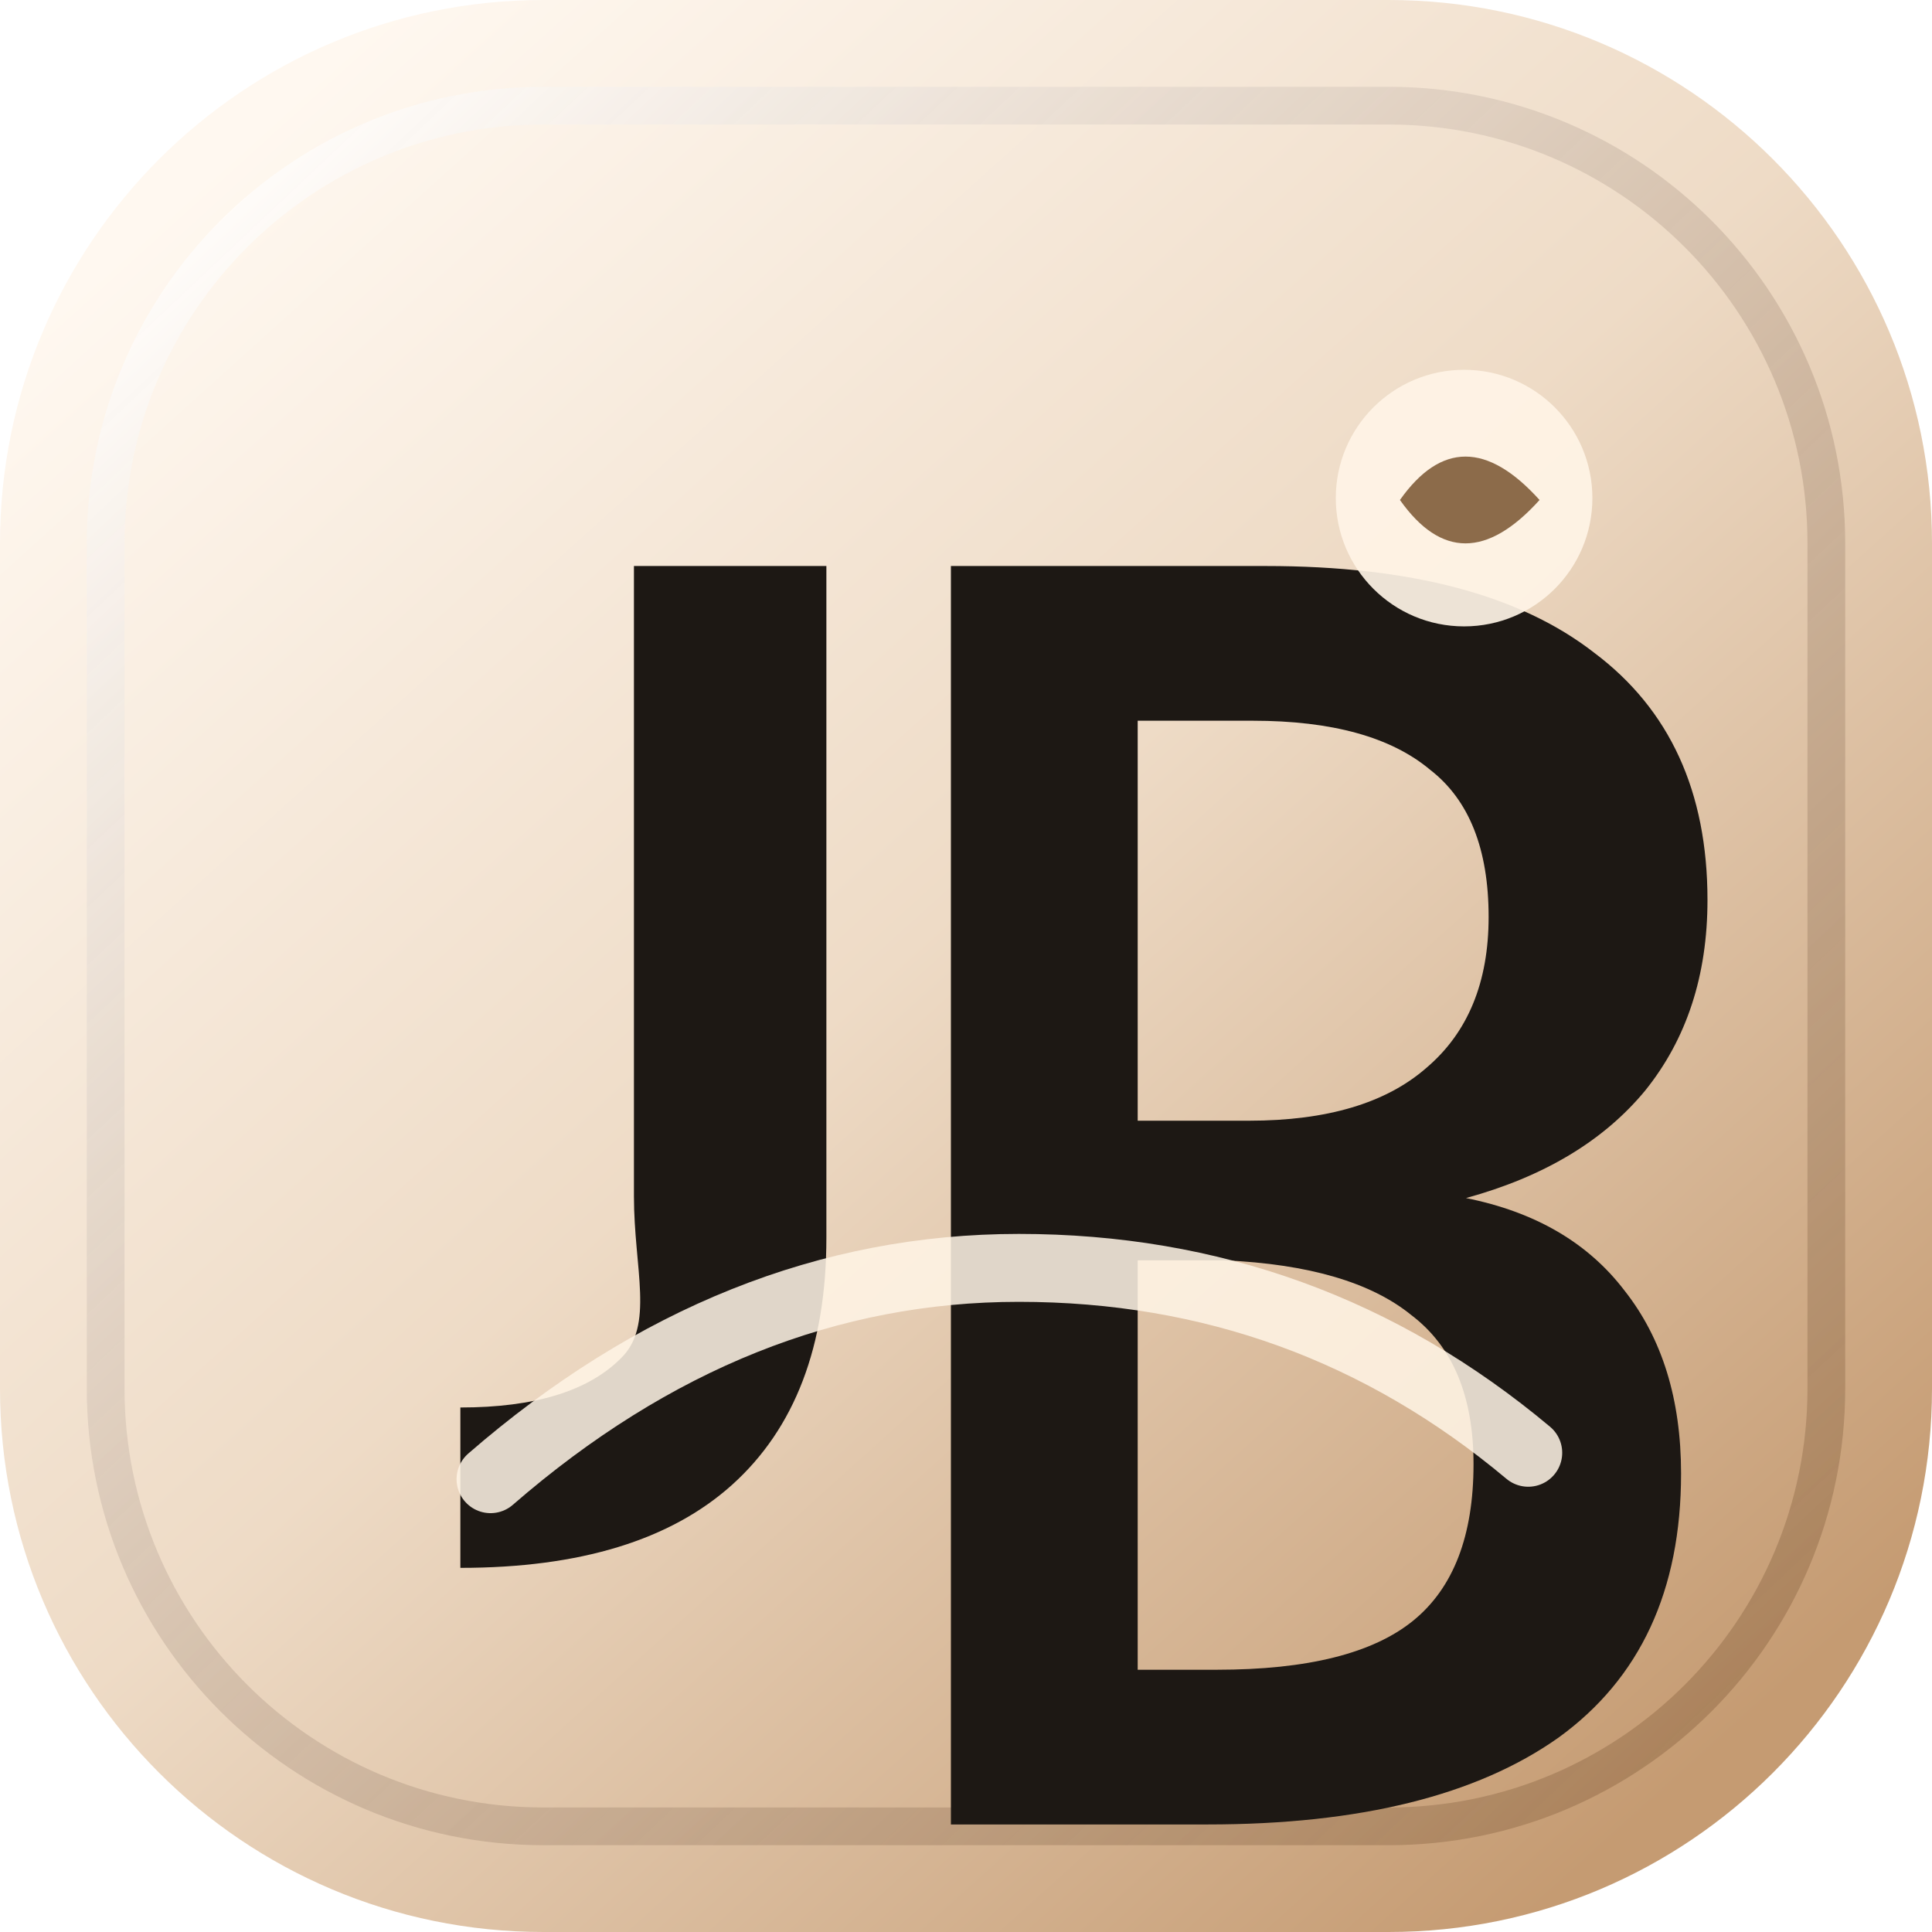
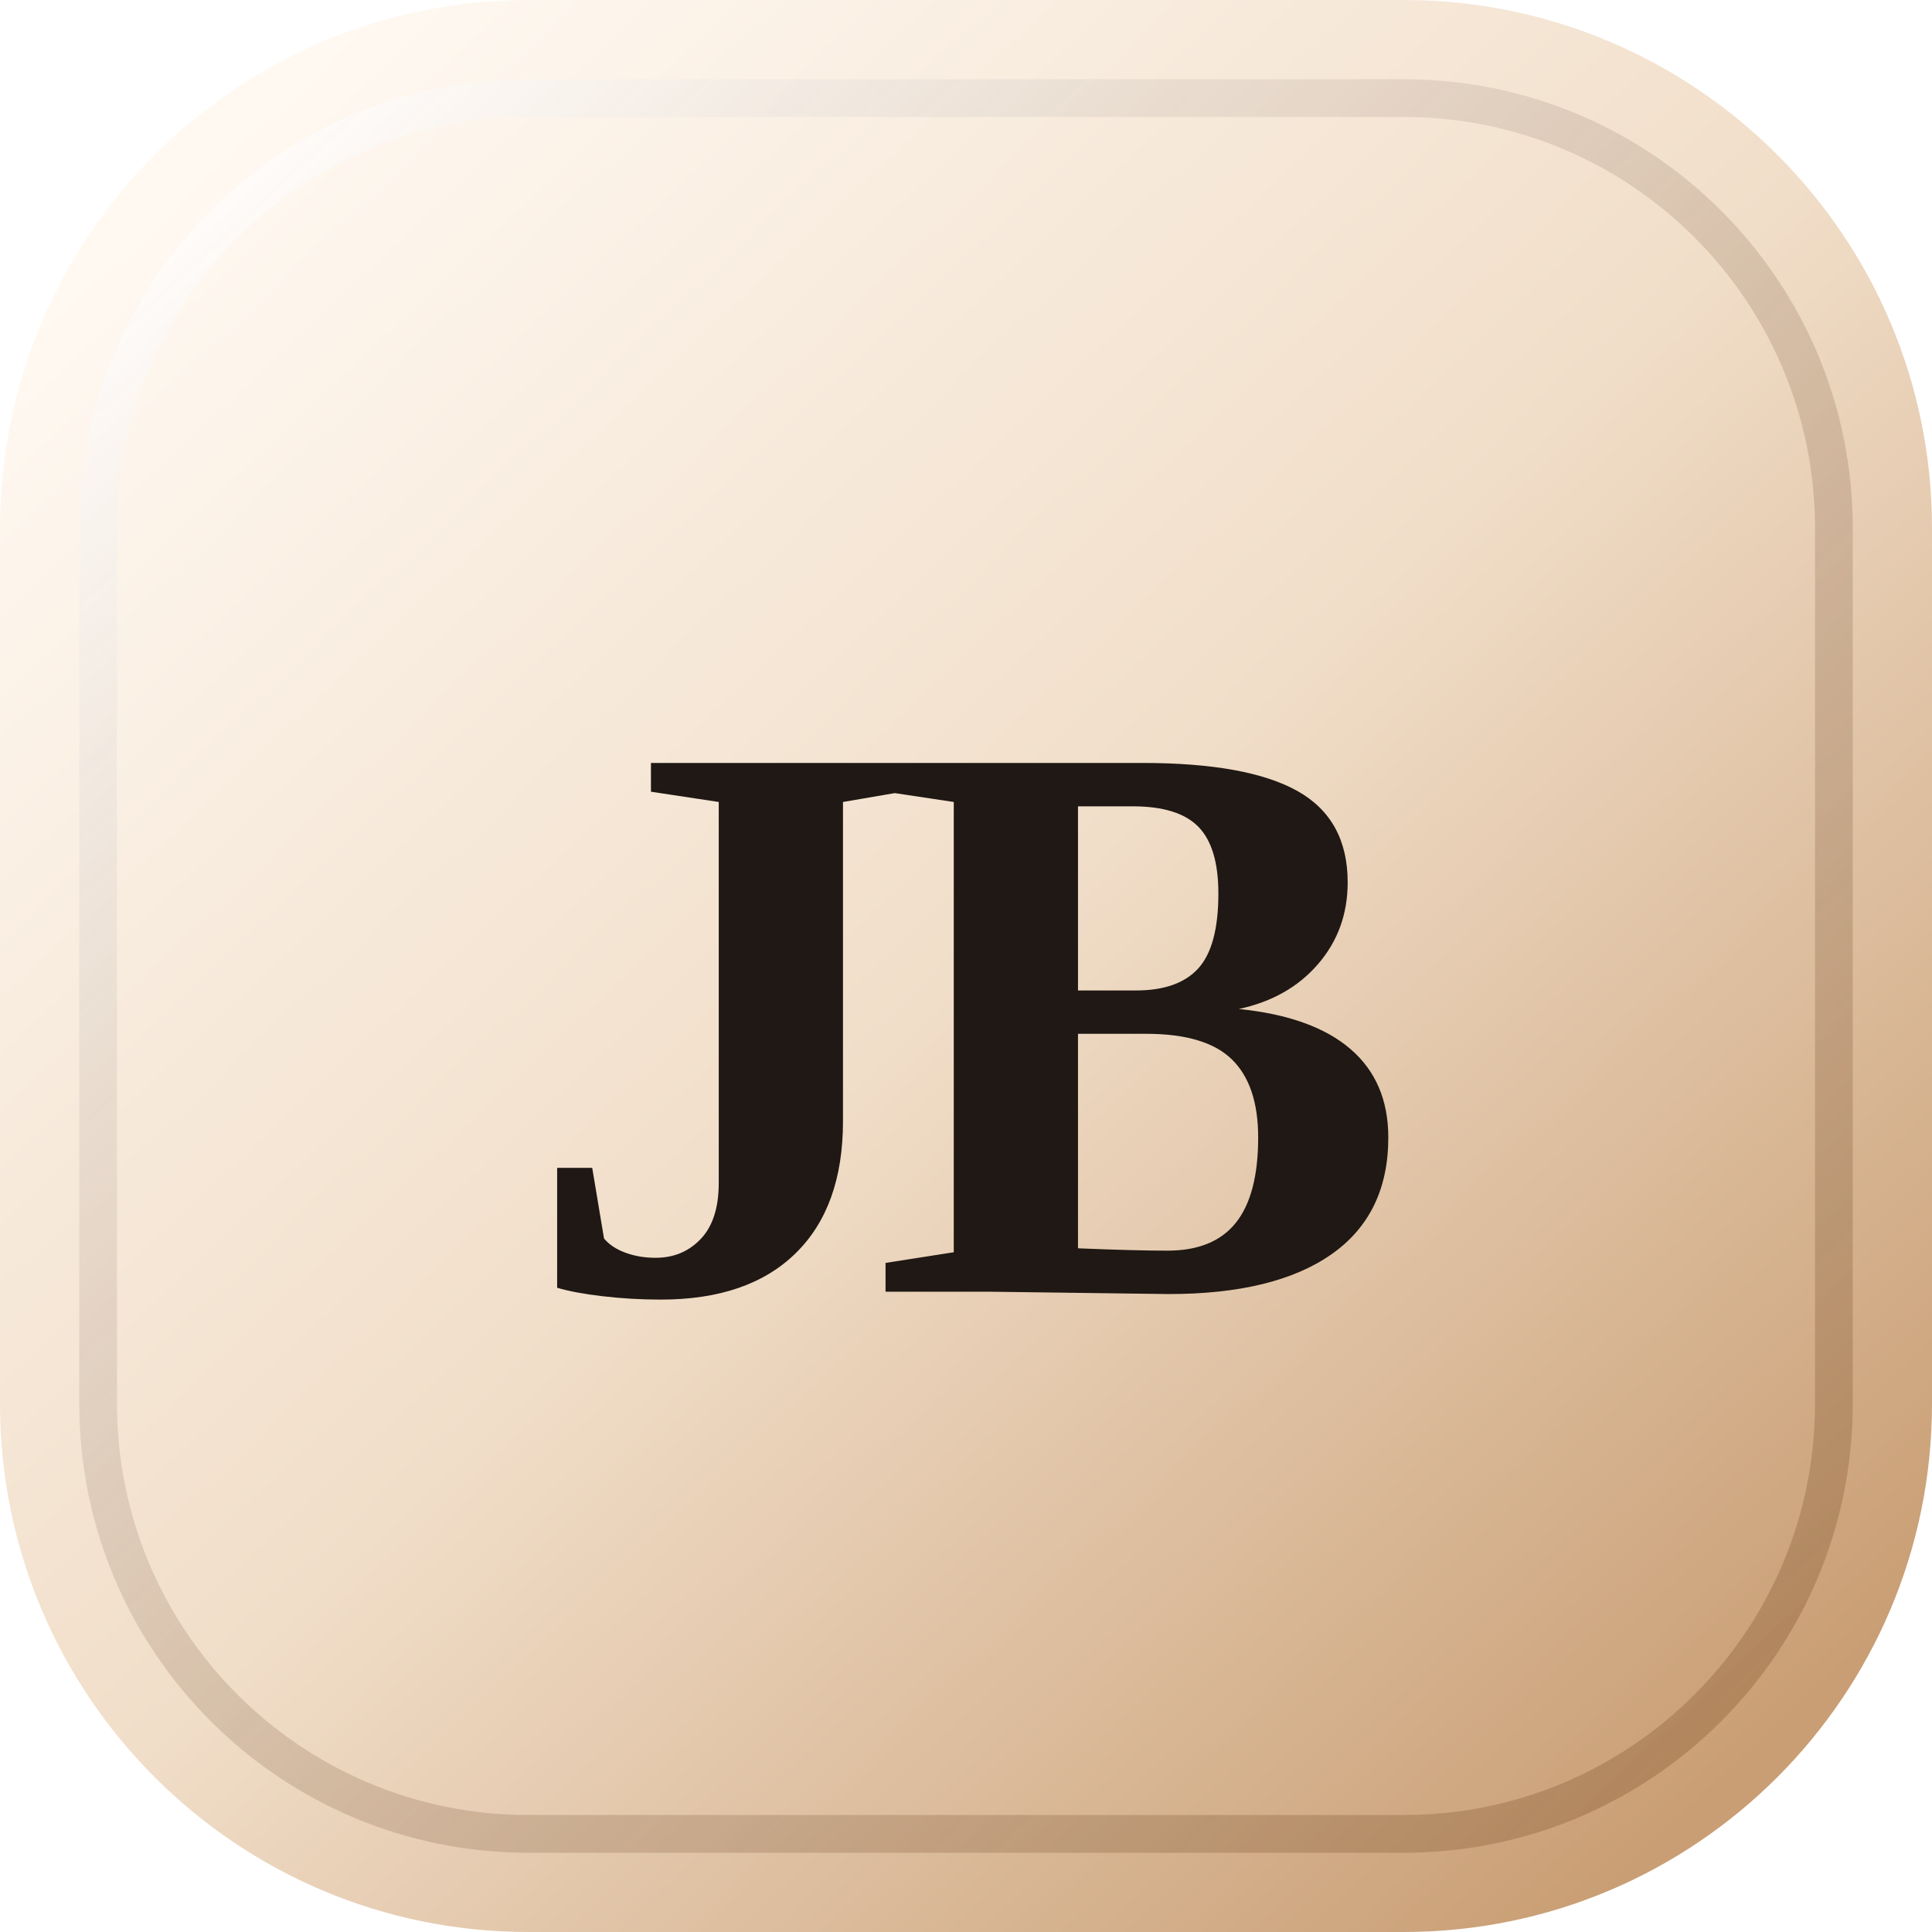
<svg xmlns="http://www.w3.org/2000/svg" width="512" height="512" viewBox="0 0 512 512" fill="none">
-   <rect width="512" height="512" rx="144" fill="url(#bg)" />
-   <rect x="28" y="28" width="456" height="456" rx="116" stroke="url(#border)" stroke-width="10" fill="none" />
-   <path d="M168 150H219V328C219 356.667 210.667 378.5 194 393.5C177.667 408.167 153.667 415.5 122 415.5V373C141.667 373 155.833 368.667 164.5 360C173.5 351.333 168 336.333 168 317V150Z" fill="#1D1814" />
-   <path d="M252 150H335.5C373.833 150 402.833 157.667 422.5 173C442.5 188 452.5 209.833 452.5 238.5C452.5 258.5 447 275.333 436 289C425 302.333 409.167 311.833 388.5 317.5C406.833 321.167 420.833 329.333 430.5 342C440.5 354.667 445.5 370.833 445.5 390.5C445.5 421.5 434.667 444.833 413 460.5C391.333 475.833 360.333 483.5 320 483.5H252V150ZM301.5 191V297H331C351.667 297 367.333 292.333 378 283C389 273.667 394.5 260.333 394.5 243C394.5 225 389.333 212 379 204C368.667 195.333 353 191 332 191H301.5ZM301.5 334V442.5H322.5C346.5 442.5 363.833 438.167 374.5 429.5C385.167 420.833 390.5 407 390.5 388C390.5 370 385 356.833 374 348.5C363.333 339.833 346.833 335 324.5 334H301.5Z" fill="#1D1814" />
-   <path d="M130 392C173 354.667 219.667 336 270 336C321 336 366 352.333 405 385" stroke="#FFF4E6" stroke-width="18" stroke-linecap="round" opacity="0.86" />
-   <circle cx="388" cy="132" r="34" fill="#FFF4E6" fill-opacity="0.92" />
-   <path d="M371 132.5C381.833 117.167 394.167 117.167 408 132.5C394.167 147.833 381.833 147.833 371 132.5Z" fill="#8C6B4A" />
+   <rect width="512" height="512" rx="140" fill="url(#bg)" />
+   <rect x="26" y="26" width="460" height="460" rx="114" stroke="url(#border)" stroke-width="10" />
+   <text x="50%" y="55%" text-anchor="middle" dominant-baseline="middle" fill="#1F1814" font-family="Georgia, 'Times New Roman', serif" font-size="214" font-weight="700" letter-spacing="-14">
+     JB
+   </text>
  <defs>
-     <linearGradient id="bg" x1="58" y1="42" x2="446" y2="472" gradientUnits="userSpaceOnUse">
-       <stop stop-color="#FFF8F0" />
-       <stop offset="0.48" stop-color="#EEDBC6" />
-       <stop offset="1" stop-color="#C59B72" />
+     <linearGradient id="bg" x1="52" y1="42" x2="458" y2="472" gradientUnits="userSpaceOnUse">
+       <stop stop-color="#FFF9F2" />
+       <stop offset="0.5" stop-color="#F1DEC9" />
+       <stop offset="1" stop-color="#C99E74" />
    </linearGradient>
-     <linearGradient id="border" x1="64" y1="48" x2="456" y2="464" gradientUnits="userSpaceOnUse">
-       <stop stop-color="#FFFDFB" stop-opacity="0.9" />
-       <stop offset="1" stop-color="#9F7751" stop-opacity="0.7" />
+     <linearGradient id="border" x1="60" y1="46" x2="452" y2="468" gradientUnits="userSpaceOnUse">
+       <stop stop-color="#FFFDFB" stop-opacity="0.92" />
+       <stop offset="1" stop-color="#A67B52" stop-opacity="0.72" />
    </linearGradient>
  </defs>
</svg>
